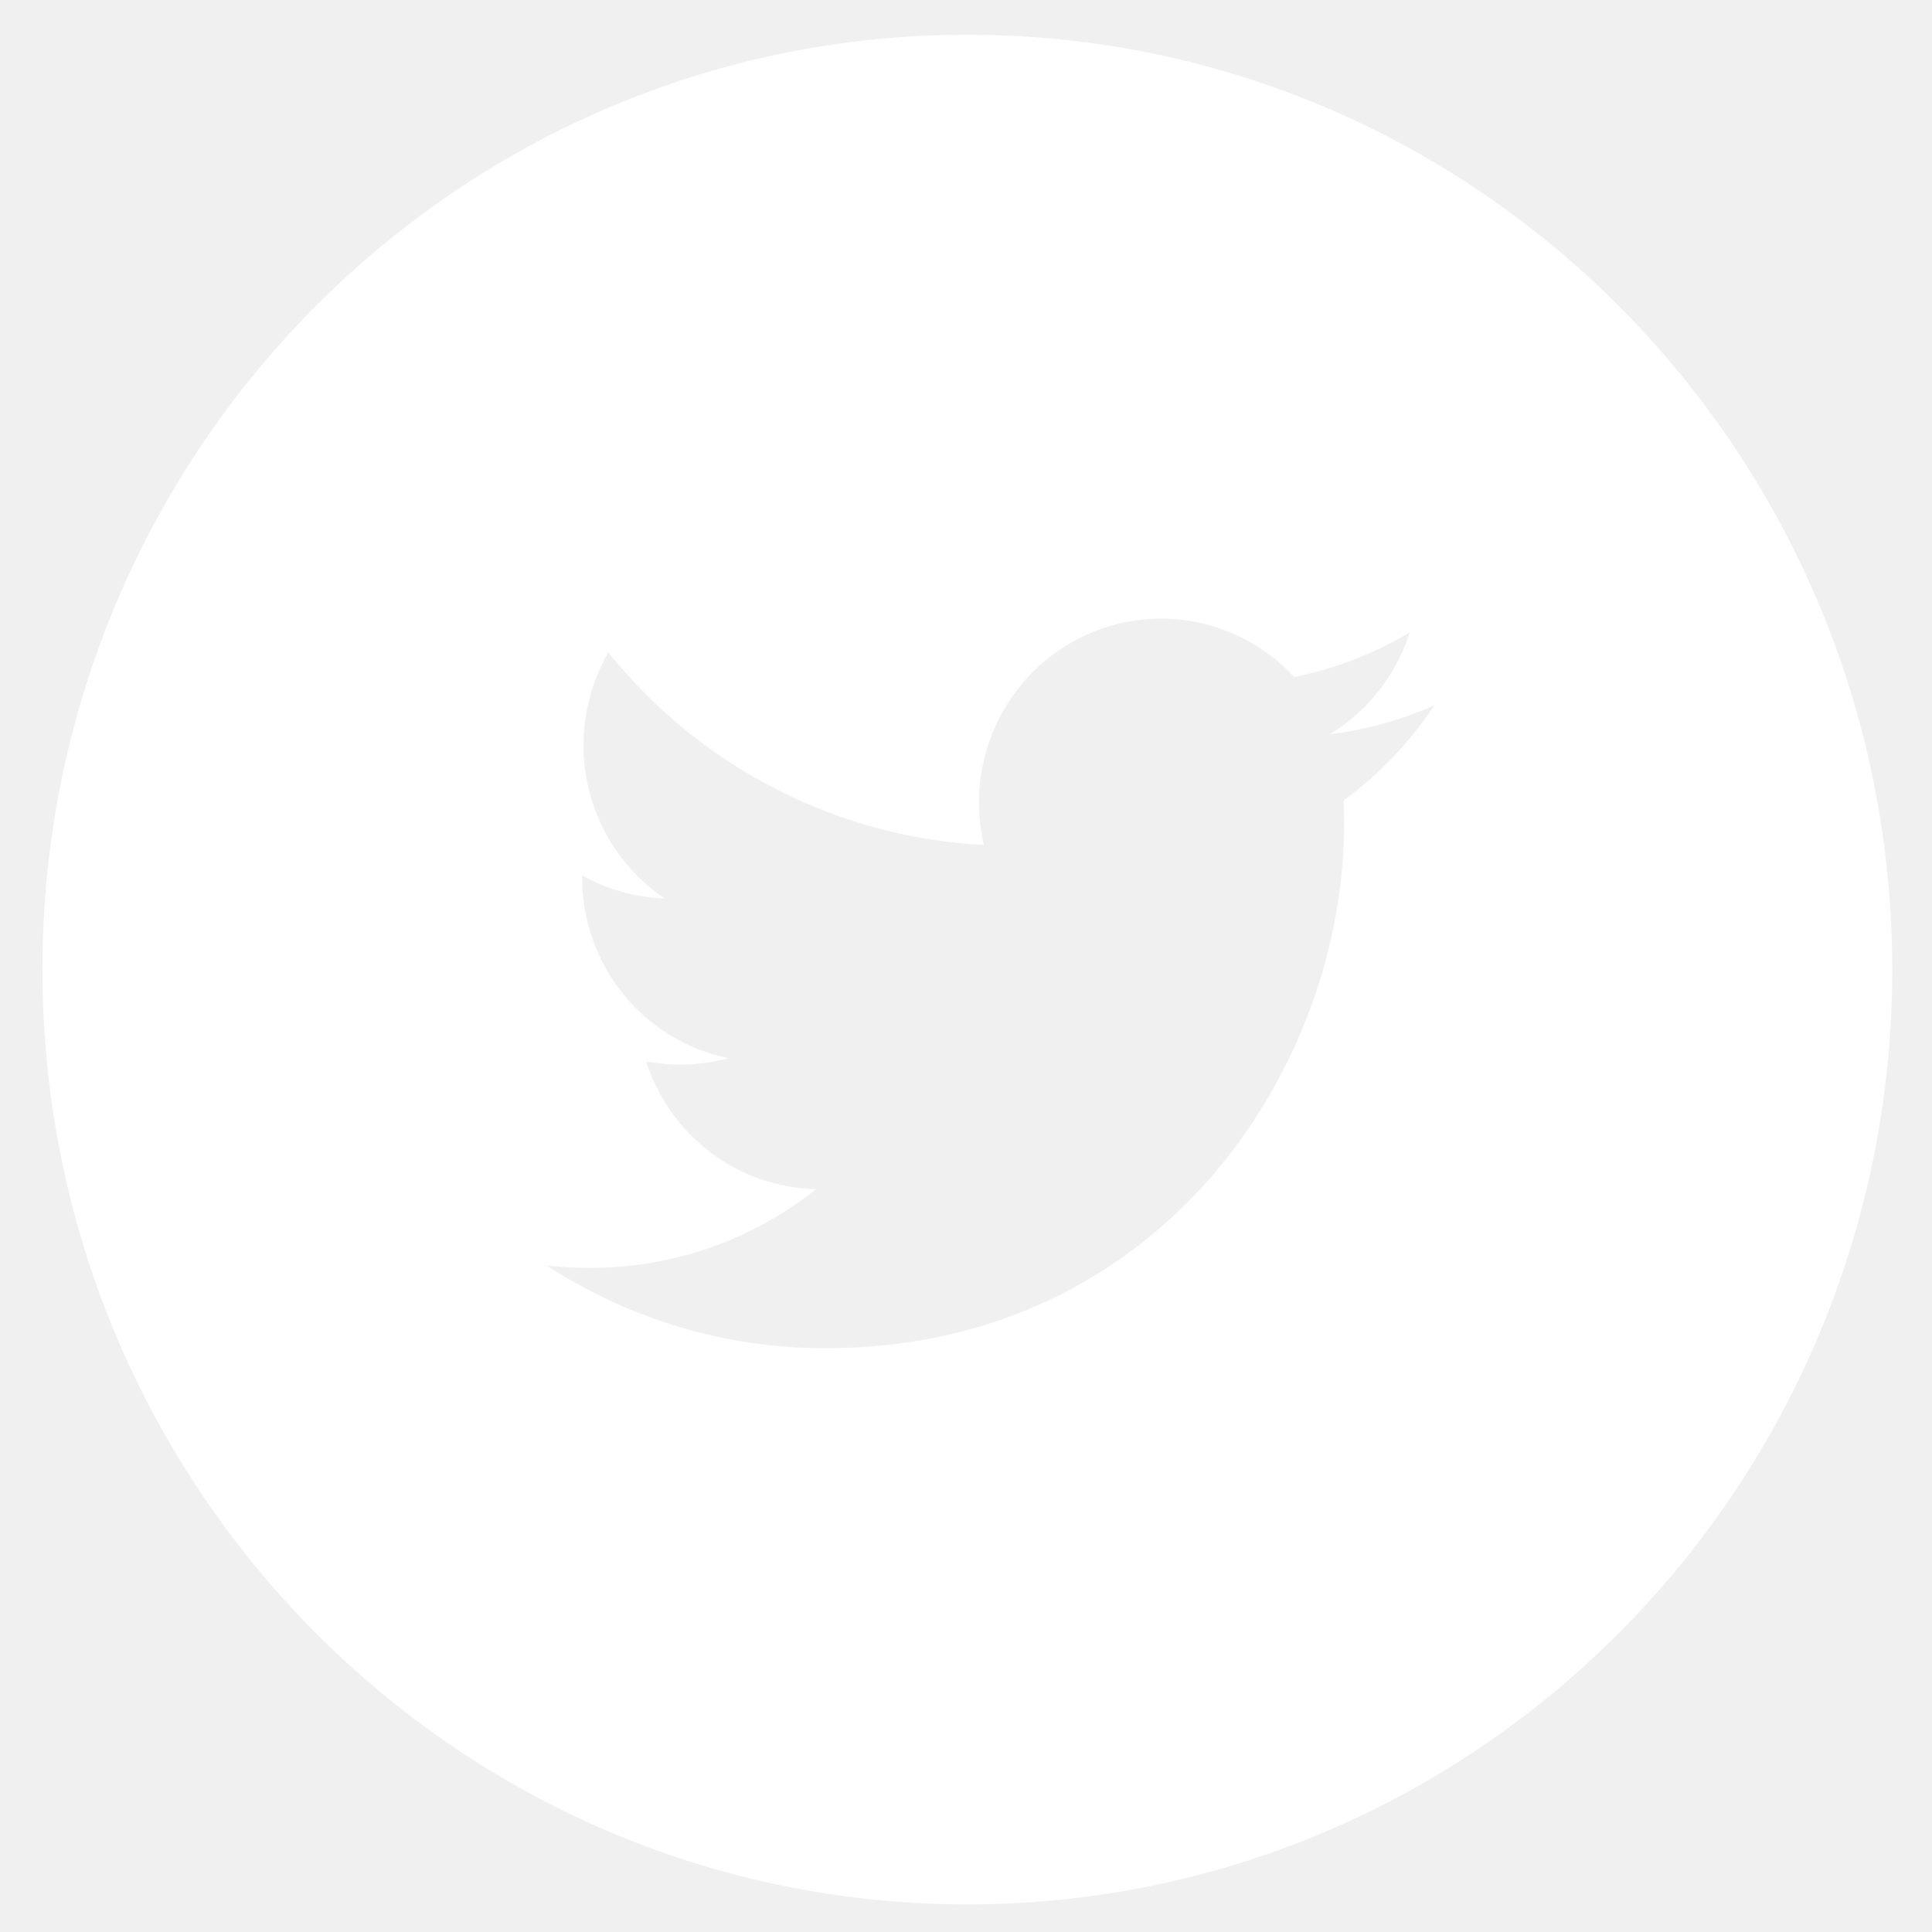
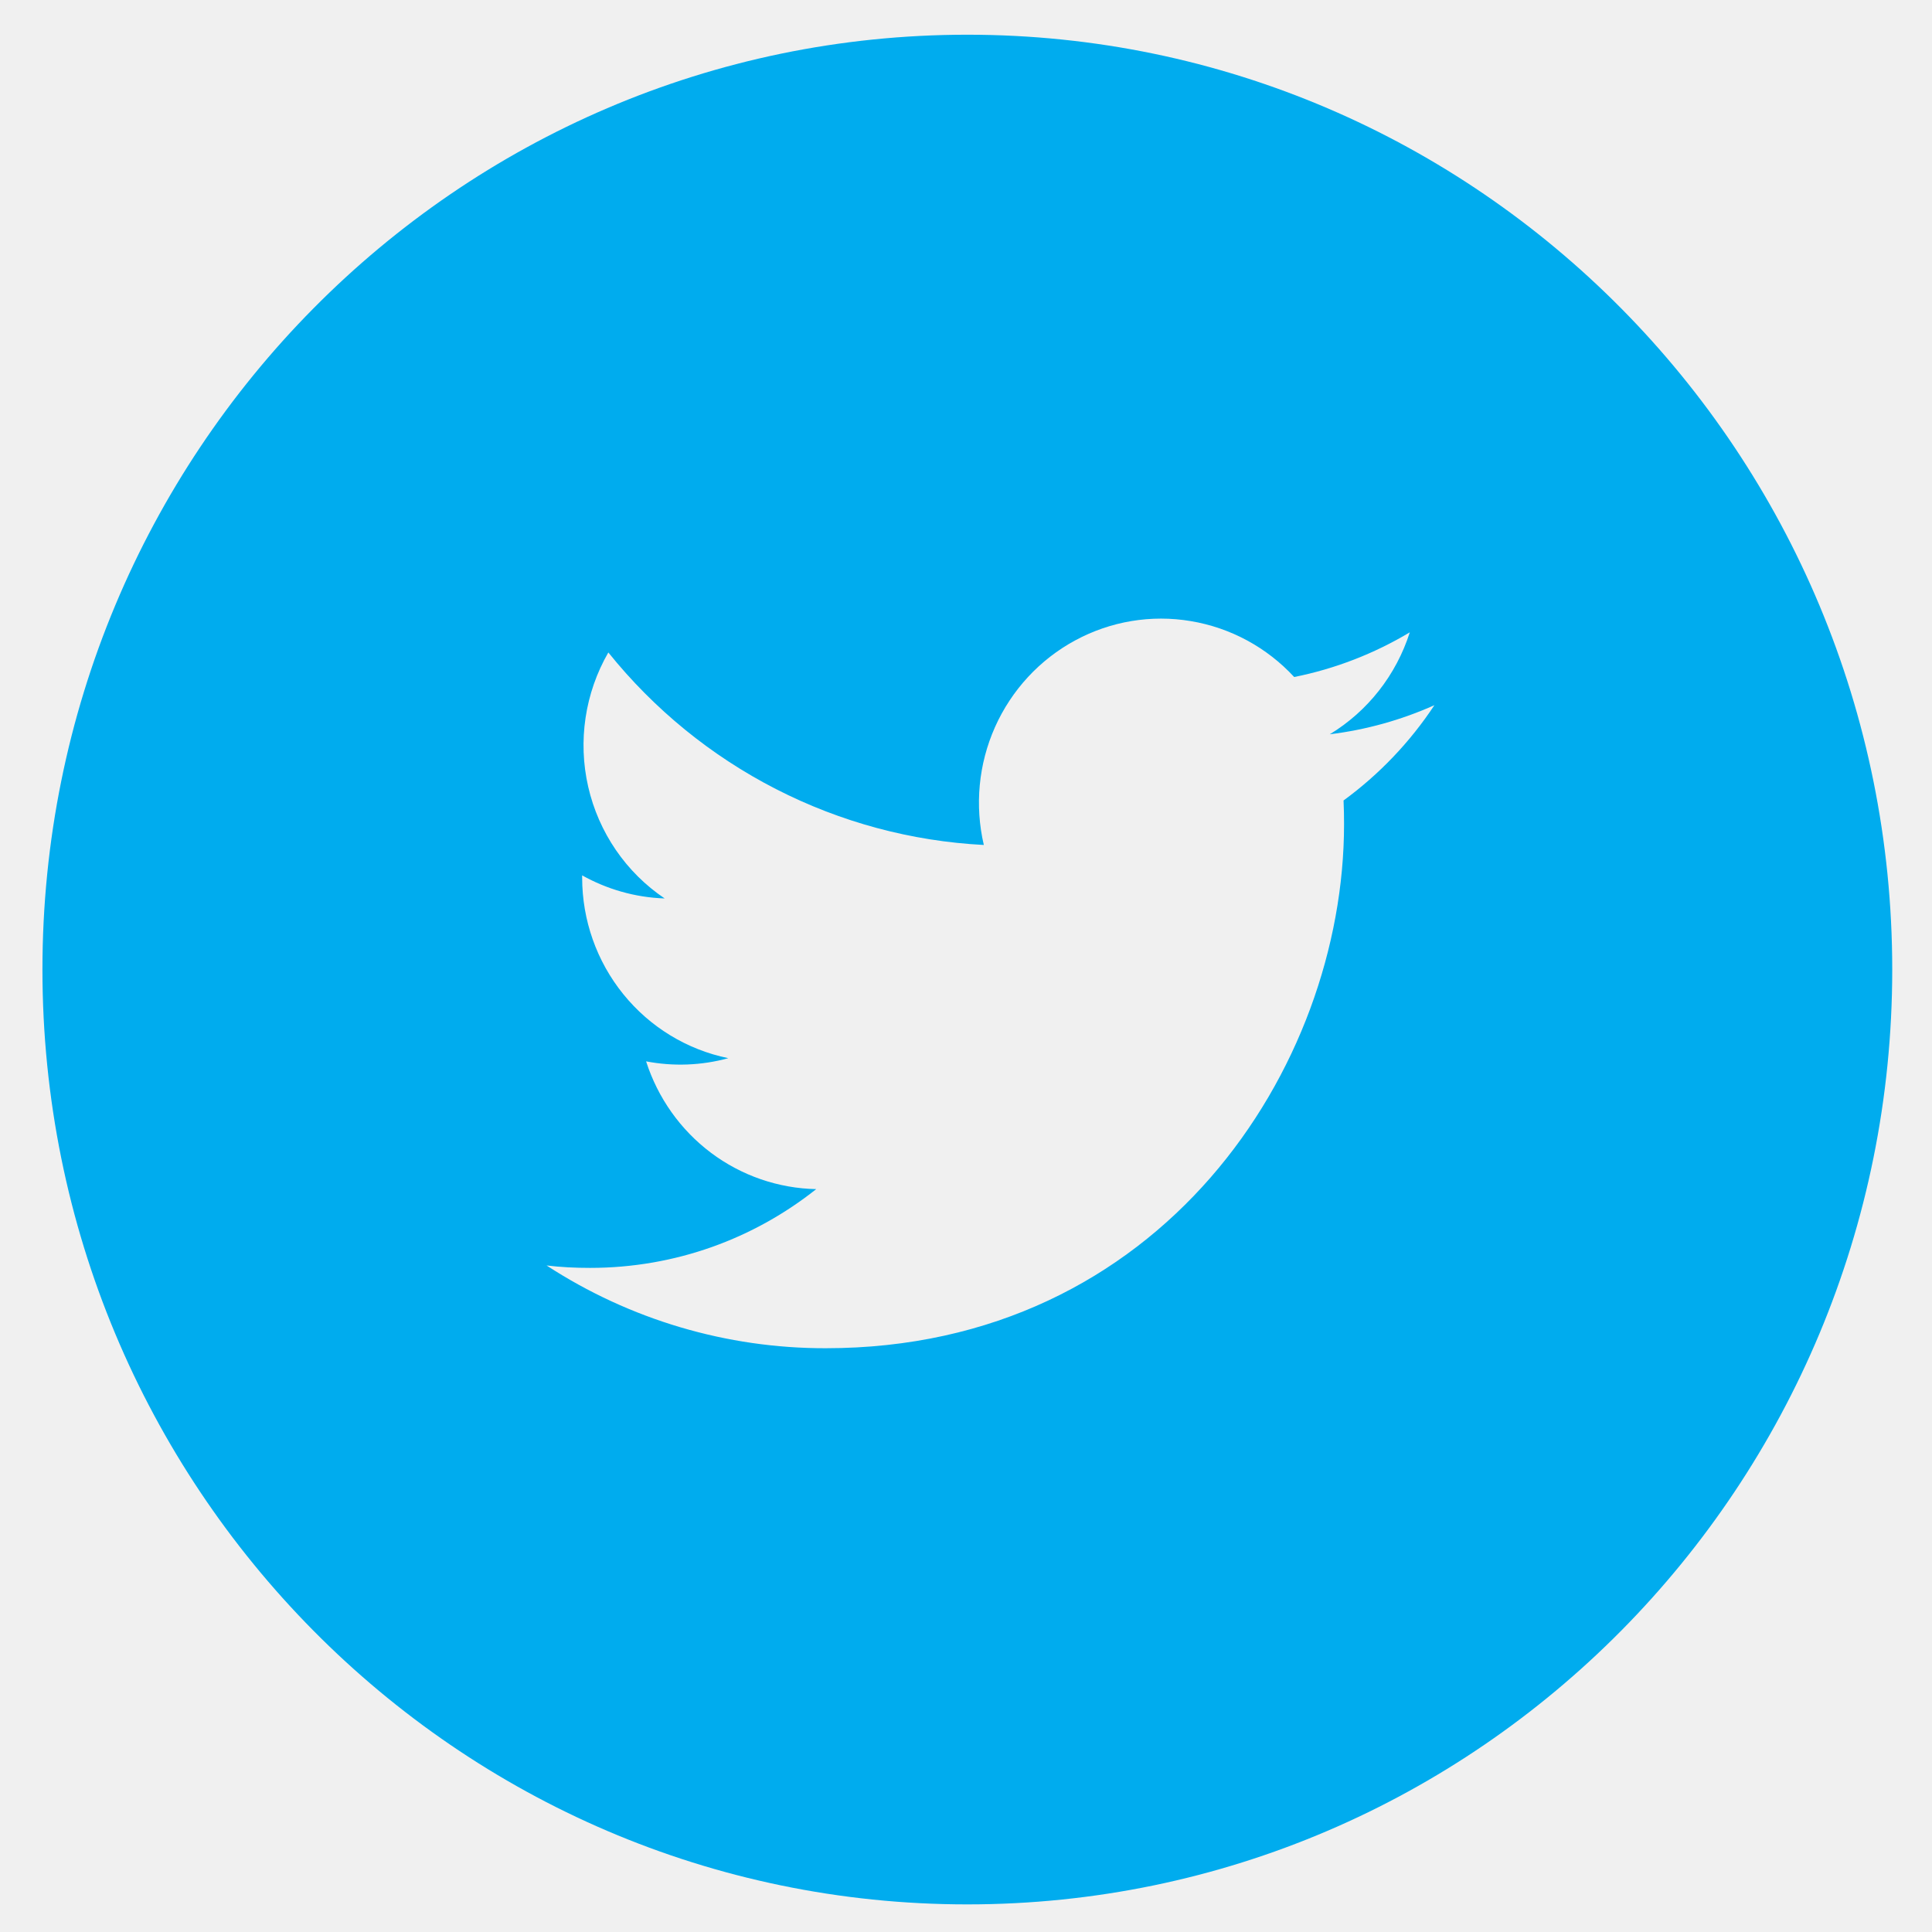
- <svg xmlns="http://www.w3.org/2000/svg" width="31" height="31" viewBox="0 0 31 31" fill="white">
+ <svg xmlns="http://www.w3.org/2000/svg" width="31" height="31" viewBox="0 0 31 31" fill="#00acee">
  <path d="M15.521 0.557C7.325 0.557 0.681 7.272 0.681 15.557C0.681 23.841 7.325 30.557 15.521 30.557C23.717 30.557 30.362 23.841 30.362 15.557C30.362 7.272 23.717 0.557 15.521 0.557ZM21.558 12.844C21.564 12.972 21.566 13.1 21.566 13.225C21.566 17.132 18.627 21.633 13.25 21.633C11.662 21.636 10.106 21.175 8.77 20.305C8.998 20.333 9.231 20.344 9.467 20.344C10.837 20.344 12.097 19.874 13.097 19.08C12.488 19.068 11.897 18.864 11.408 18.497C10.918 18.129 10.555 17.616 10.367 17.03C10.805 17.114 11.256 17.097 11.686 16.979C11.024 16.843 10.429 16.481 10.002 15.953C9.574 15.425 9.341 14.764 9.341 14.082V14.046C9.735 14.266 10.186 14.4 10.665 14.416C10.045 13.999 9.606 13.358 9.438 12.624C9.27 11.89 9.386 11.12 9.761 10.469C10.495 11.382 11.411 12.128 12.449 12.66C13.487 13.192 14.623 13.498 15.786 13.558C15.638 12.924 15.701 12.259 15.966 11.665C16.231 11.072 16.683 10.583 17.251 10.276C17.819 9.968 18.472 9.859 19.107 9.966C19.743 10.072 20.326 10.387 20.766 10.863C21.421 10.732 22.048 10.489 22.621 10.146C22.403 10.83 21.947 11.412 21.337 11.782C21.916 11.711 22.482 11.554 23.016 11.315C22.624 11.908 22.13 12.426 21.558 12.844Z" fill="inherit" />
</svg>
